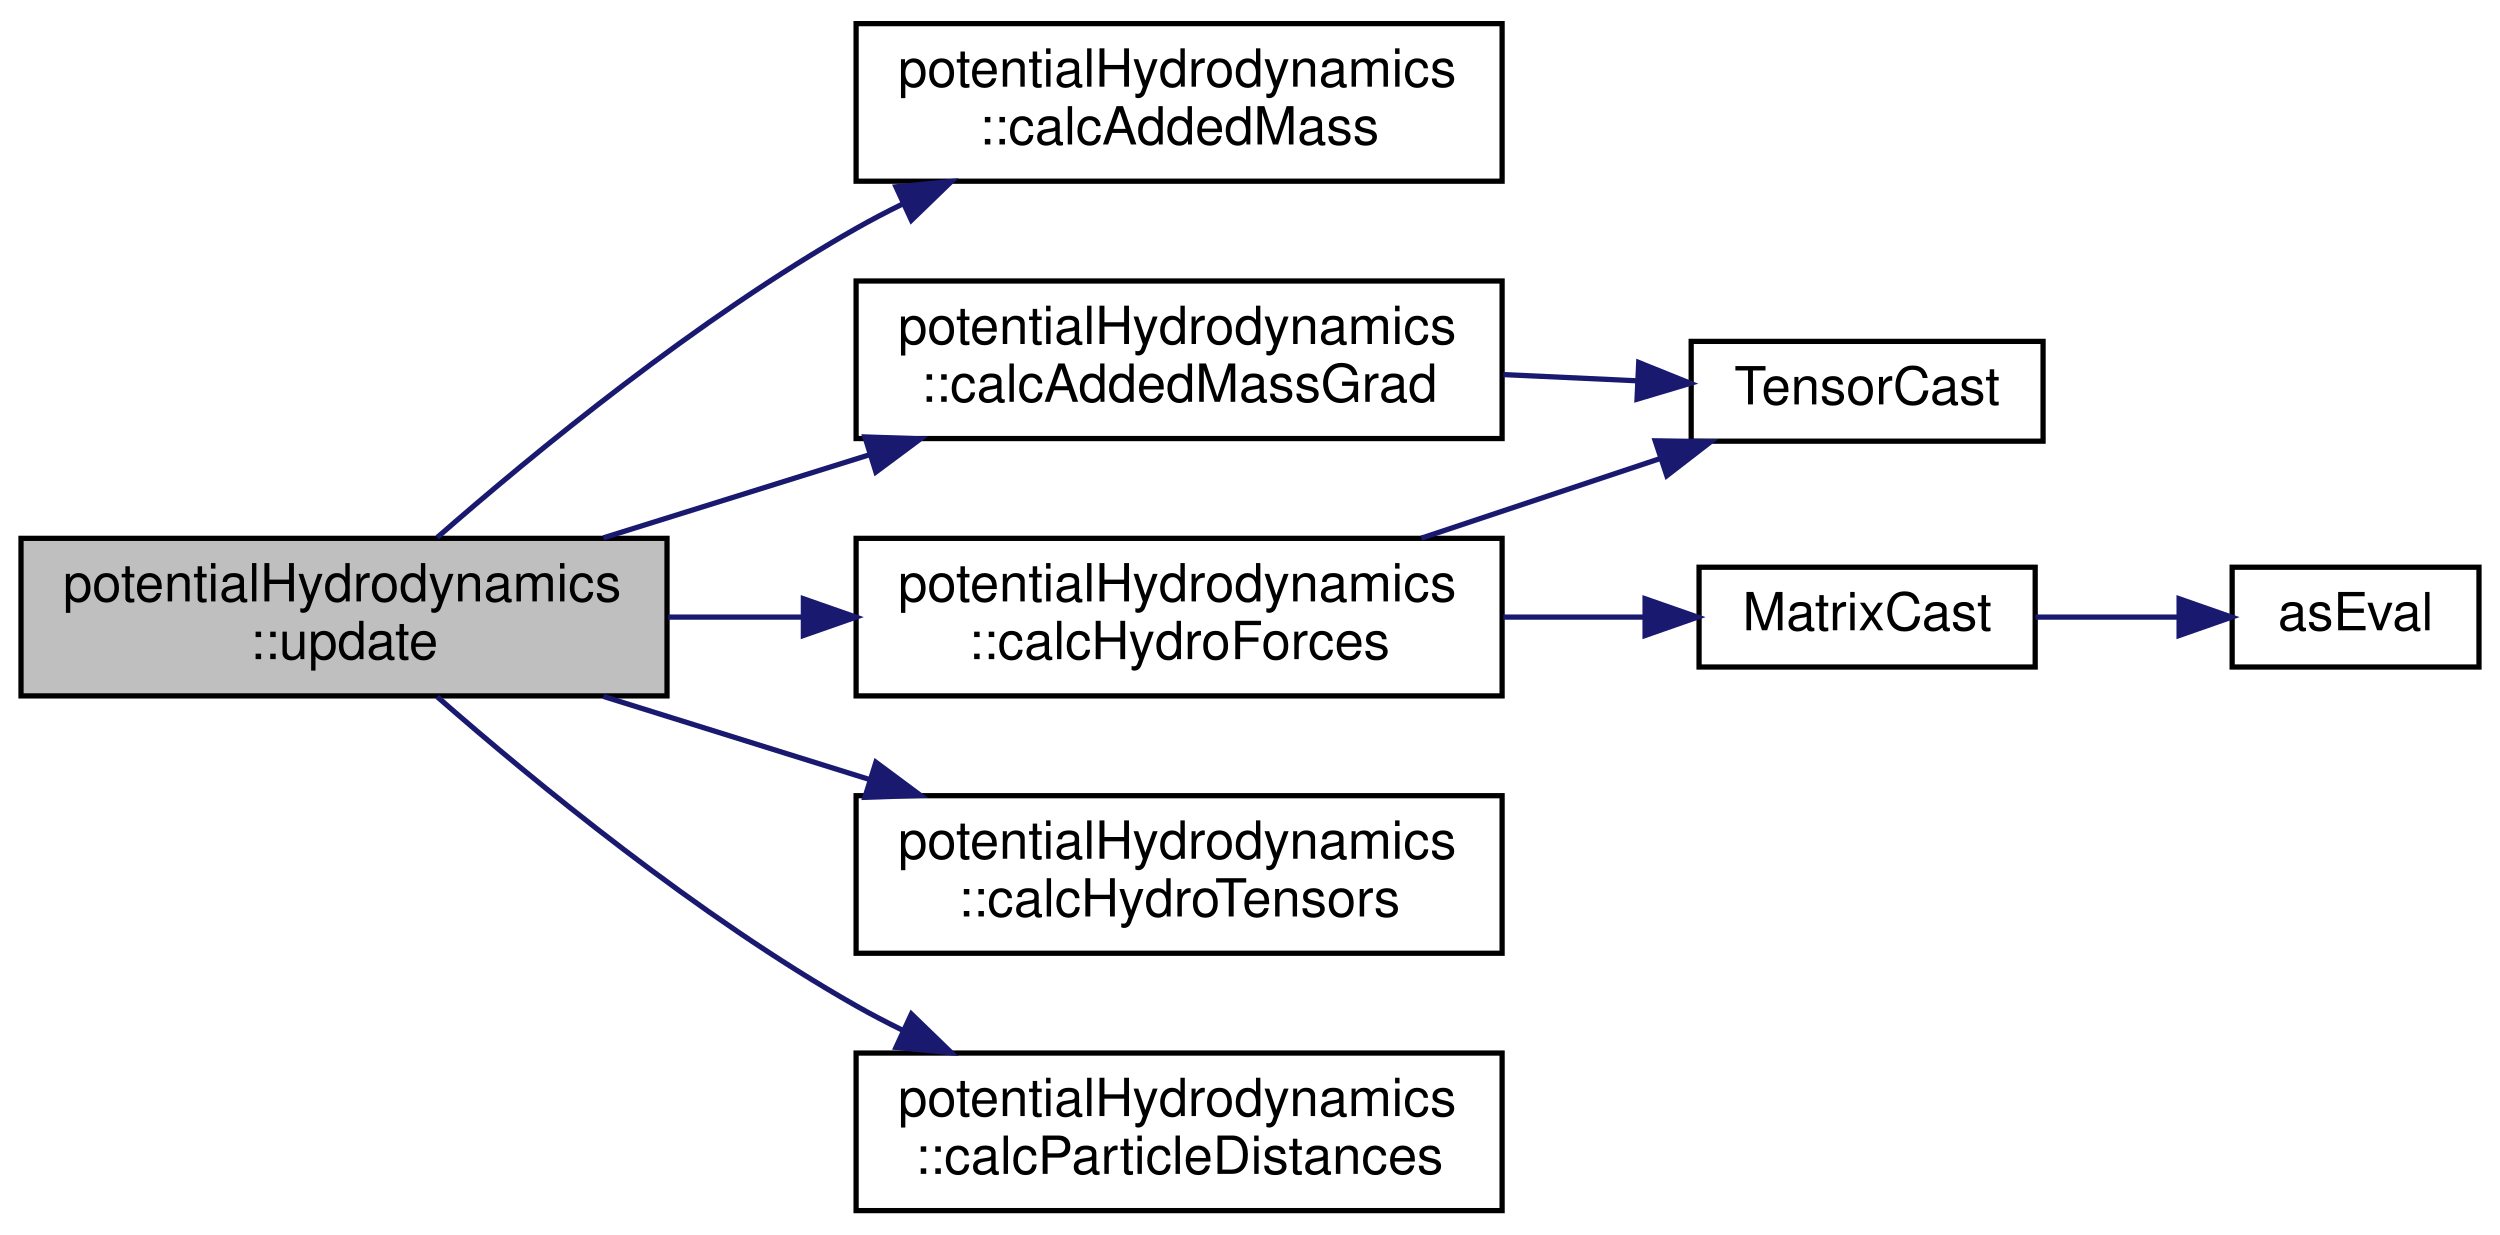
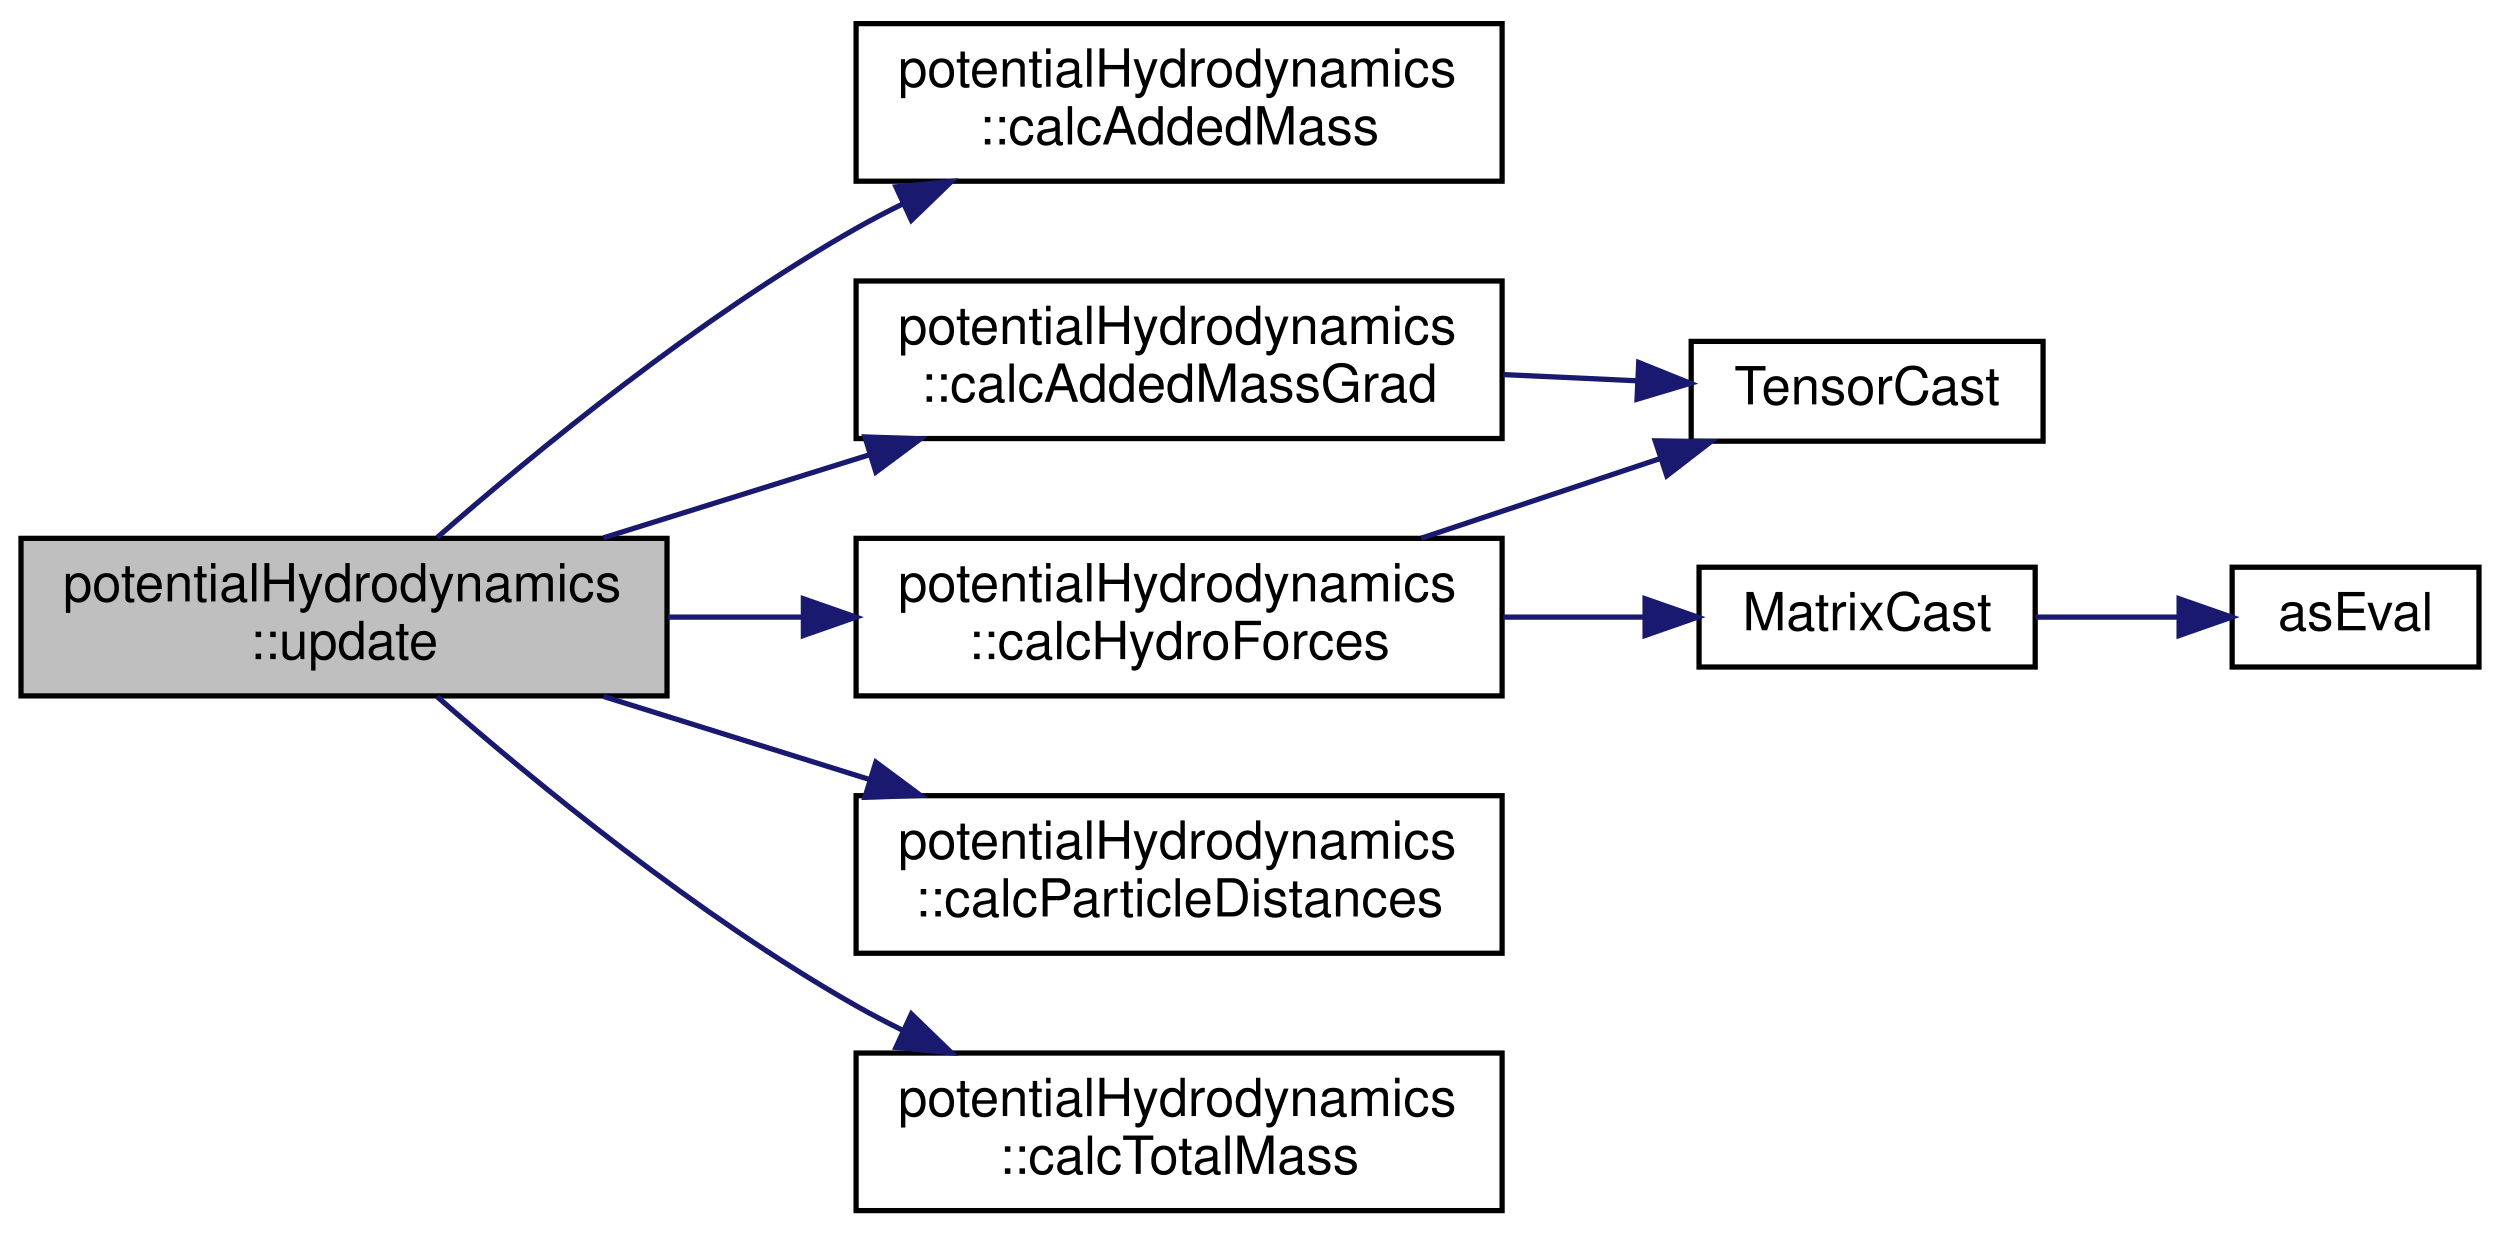
<svg xmlns="http://www.w3.org/2000/svg" xmlns:xlink="http://www.w3.org/1999/xlink" width="476pt" height="235pt" viewBox="0.00 0.00 476.00 235.00">
  <g id="graph0" class="graph" transform="scale(1 1) rotate(0) translate(4 231)">
    <g id="node1" class="node">
      <g id="a_node1">
-         <a xlink:title="Updates all hydrody.">
+         <a xlink:title="Updates all hydrodynamic quantities at current configuration (data from systemData)">
          <polygon fill="#bfbfbf" stroke="black" points="0,-98.5 0,-128.5 123,-128.5 123,-98.5 0,-98.5" />
          <text text-anchor="start" x="8" y="-116.5" font-family="Helvetica,sans-Serif" font-size="10.00">potentialHydrodynamics</text>
          <text text-anchor="middle" x="61.5" y="-105.5" font-family="Helvetica,sans-Serif" font-size="10.00">::update</text>
        </a>
      </g>
    </g>
    <g id="node2" class="node">
      <g id="a_node2">
-         <a xlink:href="classpotentialHydrodynamics.html#aca22661dfeb0029156532957df234042" target="_top" xlink:title=" ">
+         <a xlink:href="classpotentialHydrodynamics.html#aca22661dfeb0029156532957df234042" target="_top" xlink:title="Calculates m_M_added">
          <polygon fill="none" stroke="black" points="159,-196.5 159,-226.5 282,-226.5 282,-196.5 159,-196.5" />
          <text text-anchor="start" x="167" y="-214.5" font-family="Helvetica,sans-Serif" font-size="10.00">potentialHydrodynamics</text>
          <text text-anchor="middle" x="220.5" y="-203.5" font-family="Helvetica,sans-Serif" font-size="10.00">::calcAddedMass</text>
        </a>
      </g>
    </g>
    <g id="edge1" class="edge">
      <path fill="none" stroke="midnightblue" d="M79.26,-128.68C97.75,-144.85 128.88,-170.42 159,-187.5 161.85,-189.12 164.83,-190.67 167.88,-192.17" />
      <polygon fill="midnightblue" stroke="midnightblue" points="166.59,-195.43 177.14,-196.44 169.53,-189.07 166.59,-195.43" />
    </g>
    <g id="node3" class="node">
      <g id="a_node3">
-         <a xlink:href="classpotentialHydrodynamics.html#a19d927bd0b419517d15b566c9132d632" target="_top" xlink:title=" ">
+         <a xlink:href="classpotentialHydrodynamics.html#a19d927bd0b419517d15b566c9132d632" target="_top" xlink:title="Calculates m_M_added">
          <polygon fill="none" stroke="black" points="159,-147.5 159,-177.5 282,-177.5 282,-147.5 159,-147.5" />
          <text text-anchor="start" x="167" y="-165.5" font-family="Helvetica,sans-Serif" font-size="10.00">potentialHydrodynamics</text>
          <text text-anchor="middle" x="220.5" y="-154.5" font-family="Helvetica,sans-Serif" font-size="10.00">::calcAddedMassGrad</text>
        </a>
      </g>
    </g>
    <g id="edge2" class="edge">
      <path fill="none" stroke="midnightblue" d="M110.89,-128.6C126.93,-133.61 144.95,-139.23 161.63,-144.44" />
      <polygon fill="midnightblue" stroke="midnightblue" points="160.68,-147.81 171.27,-147.45 162.77,-141.13 160.68,-147.81" />
    </g>
    <g id="node5" class="node">
      <g id="a_node5">
-         <a xlink:href="classpotentialHydrodynamics.html#a2b71af05a80cbe982c996d61b084695c" target="_top" xlink:title=" ">
+         <a xlink:href="classpotentialHydrodynamics.html#a2b71af05a80cbe982c996d61b084695c" target="_top" xlink:title="Calculates m_F_hydro and m_F_hydroNoInertia">
          <polygon fill="none" stroke="black" points="159,-98.5 159,-128.5 282,-128.5 282,-98.5 159,-98.5" />
          <text text-anchor="start" x="167" y="-116.5" font-family="Helvetica,sans-Serif" font-size="10.00">potentialHydrodynamics</text>
          <text text-anchor="middle" x="220.5" y="-105.5" font-family="Helvetica,sans-Serif" font-size="10.00">::calcHydroForces</text>
        </a>
      </g>
    </g>
    <g id="edge4" class="edge">
      <path fill="none" stroke="midnightblue" d="M123.2,-113.5C131.64,-113.5 140.36,-113.5 148.95,-113.5" />
      <polygon fill="midnightblue" stroke="midnightblue" points="148.96,-117 158.96,-113.5 148.96,-110 148.96,-117" />
    </g>
    <g id="node8" class="node">
      <g id="a_node8">
-         <a xlink:href="classpotentialHydrodynamics.html#ad434ee61cf9b3ae7b2159a4163e5a6cd" target="_top" xlink:title=" ">
+         <a xlink:href="classpotentialHydrodynamics.html#a5d70cd3d03dfe2f7f1a4c970994fffe0" target="_top" xlink:title="Calculates m_r_mag_ab and m_r_ab at current configuration.">
          <polygon fill="none" stroke="black" points="159,-49.5 159,-79.5 282,-79.5 282,-49.5 159,-49.5" />
          <text text-anchor="start" x="167" y="-67.5" font-family="Helvetica,sans-Serif" font-size="10.00">potentialHydrodynamics</text>
-           <text text-anchor="middle" x="220.5" y="-56.5" font-family="Helvetica,sans-Serif" font-size="10.00">::calcHydroTensors</text>
+           <text text-anchor="middle" x="220.5" y="-56.5" font-family="Helvetica,sans-Serif" font-size="10.00">::calcParticleDistances</text>
        </a>
      </g>
    </g>
    <g id="edge8" class="edge">
      <path fill="none" stroke="midnightblue" d="M110.89,-98.4C126.93,-93.39 144.95,-87.77 161.63,-82.56" />
      <polygon fill="midnightblue" stroke="midnightblue" points="162.77,-85.87 171.27,-79.55 160.68,-79.19 162.77,-85.87" />
    </g>
    <g id="node9" class="node">
      <g id="a_node9">
-         <a xlink:href="classpotentialHydrodynamics.html#a5d70cd3d03dfe2f7f1a4c970994fffe0" target="_top" xlink:title=" ">
+         <a xlink:href="classpotentialHydrodynamics.html#a4ebdc0aa027f2a9e4f1f34bf781dffe9" target="_top" xlink:title="Calculates m_M_added">
          <polygon fill="none" stroke="black" points="159,-0.5 159,-30.5 282,-30.5 282,-0.5 159,-0.5" />
          <text text-anchor="start" x="167" y="-18.5" font-family="Helvetica,sans-Serif" font-size="10.00">potentialHydrodynamics</text>
-           <text text-anchor="middle" x="220.5" y="-7.5" font-family="Helvetica,sans-Serif" font-size="10.00">::calcParticleDistances</text>
+           <text text-anchor="middle" x="220.5" y="-7.5" font-family="Helvetica,sans-Serif" font-size="10.00">::calcTotalMass</text>
        </a>
      </g>
    </g>
    <g id="edge9" class="edge">
      <path fill="none" stroke="midnightblue" d="M79.26,-98.32C97.75,-82.15 128.88,-56.58 159,-39.5 161.85,-37.88 164.83,-36.33 167.88,-34.83" />
      <polygon fill="midnightblue" stroke="midnightblue" points="169.53,-37.93 177.14,-30.56 166.59,-31.57 169.53,-37.93" />
    </g>
    <g id="node4" class="node">
      <g id="a_node4">
        <a xlink:href="helper__eigenTensorConversion_8hpp.html#a556fb613b733267c9404648bc66bd0bd" target="_top" xlink:title="Convert Eigen::Matrix --&gt; Eigen::Tensor.">
          <polygon fill="none" stroke="black" points="318,-147 318,-166 385,-166 385,-147 318,-147" />
          <text text-anchor="middle" x="351.5" y="-154" font-family="Helvetica,sans-Serif" font-size="10.00">TensorCast</text>
        </a>
      </g>
    </g>
    <g id="edge3" class="edge">
      <path fill="none" stroke="midnightblue" d="M282.22,-159.68C290.86,-159.27 299.59,-158.87 307.79,-158.49" />
      <polygon fill="midnightblue" stroke="midnightblue" points="308.01,-161.98 317.84,-158.02 307.69,-154.99 308.01,-161.98" />
    </g>
    <g id="edge7" class="edge">
      <path fill="none" stroke="midnightblue" d="M266.62,-128.54C281.49,-133.5 297.89,-138.96 312.2,-143.73" />
      <polygon fill="midnightblue" stroke="midnightblue" points="311.15,-147.07 321.74,-146.91 313.36,-140.43 311.15,-147.07" />
    </g>
    <g id="node6" class="node">
      <g id="a_node6">
        <a xlink:href="helper__eigenTensorConversion_8hpp.html#a556d08b55a6ad7cd703b6db06194e5cf" target="_top" xlink:title=" ">
          <polygon fill="none" stroke="black" points="319.5,-104 319.5,-123 383.5,-123 383.5,-104 319.5,-104" />
          <text text-anchor="middle" x="351.5" y="-111" font-family="Helvetica,sans-Serif" font-size="10.00">MatrixCast</text>
        </a>
      </g>
    </g>
    <g id="edge5" class="edge">
      <path fill="none" stroke="midnightblue" d="M282.22,-113.5C291.33,-113.5 300.54,-113.5 309.11,-113.5" />
      <polygon fill="midnightblue" stroke="midnightblue" points="309.22,-117 319.22,-113.5 309.22,-110 309.22,-117" />
    </g>
    <g id="node7" class="node">
      <g id="a_node7">
        <a xlink:href="helper__eigenTensorConversion_8hpp.html#a2a7eca6b17fb874869047bd0b5f11b46" target="_top" xlink:title="Convert between Eigen::Tensor and Eigen::Matrix classes.">
          <polygon fill="none" stroke="black" points="421,-104 421,-123 468,-123 468,-104 421,-104" />
          <text text-anchor="middle" x="444.5" y="-111" font-family="Helvetica,sans-Serif" font-size="10.00">asEval</text>
        </a>
      </g>
    </g>
    <g id="edge6" class="edge">
      <path fill="none" stroke="midnightblue" d="M383.56,-113.5C392.37,-113.5 401.98,-113.5 410.88,-113.5" />
      <polygon fill="midnightblue" stroke="midnightblue" points="410.9,-117 420.9,-113.5 410.9,-110 410.9,-117" />
    </g>
  </g>
</svg>
